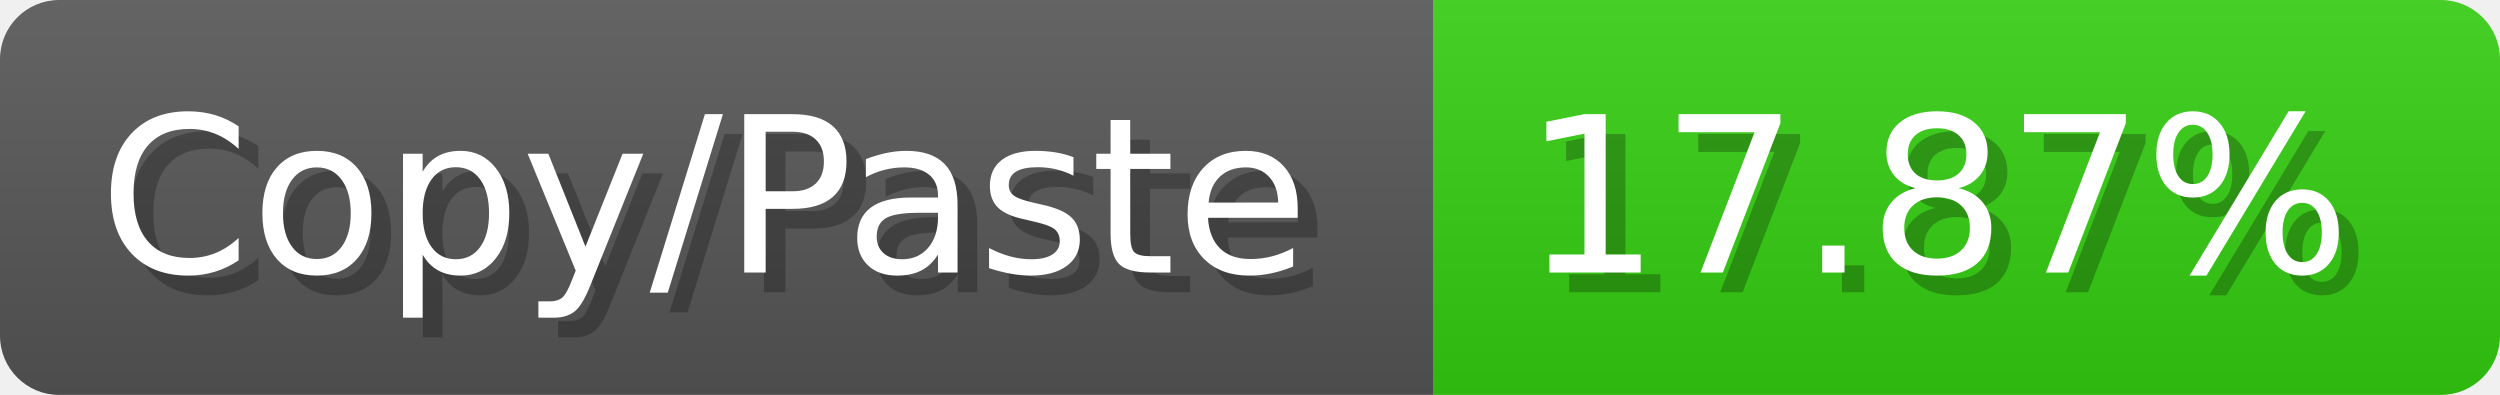
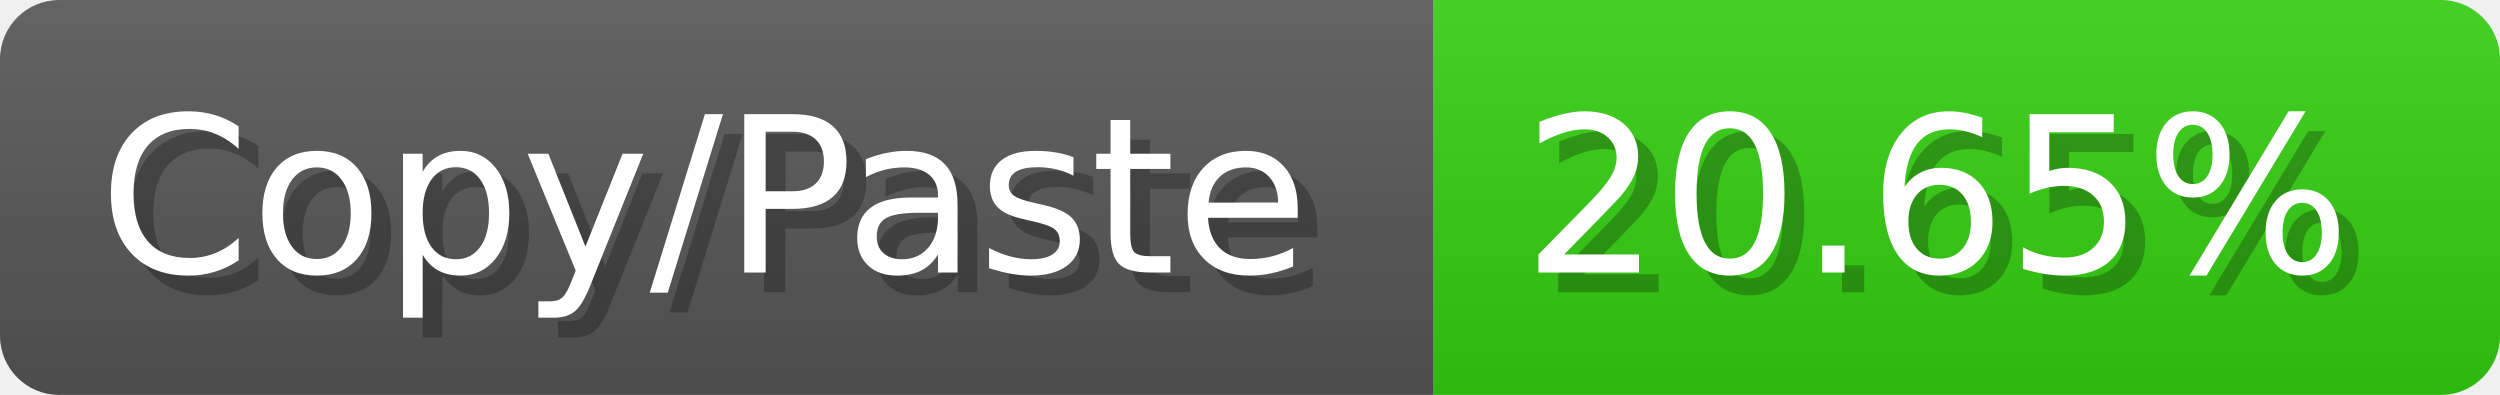
- <svg xmlns="http://www.w3.org/2000/svg" width="126.6" height="20" viewBox="0 0 1266 200" role="img" aria-label="Copy/Paste: 17.87%">
+ <svg xmlns="http://www.w3.org/2000/svg" width="126.6" height="20" viewBox="0 0 1266 200" role="img" aria-label="Copy/Paste: 20.65%">
  <linearGradient id="a" x2="0" y2="100%">
    <stop offset="0" stop-opacity=".1" stop-color="#EEE" />
    <stop offset="1" stop-opacity=".1" />
  </linearGradient>
  <mask id="m">
    <rect width="1266" height="200" rx="30" fill="#FFF" />
  </mask>
  <g mask="url(#m)">
    <rect width="726" height="200" fill="#555" />
    <rect width="540" height="200" fill="#3C1" x="726" />
    <rect width="1266" height="200" fill="url(#a)" />
  </g>
  <g aria-hidden="true" fill="#fff" text-anchor="start" font-family="Verdana,DejaVu Sans,sans-serif" font-size="110">
    <text x="60" y="148" textLength="626" fill="#000" opacity="0.25">Copy/Paste</text>
    <text x="50" y="138" textLength="626">Copy/Paste</text>
-     <text x="781" y="148" textLength="440" fill="#000" opacity="0.25">17.87%</text>
-     <text x="771" y="138" textLength="440">17.87%</text>
+     <text x="781" y="148" textLength="440" fill="#000" opacity="0.25">20.65%</text>
+     <text x="771" y="138" textLength="440">20.65%</text>
  </g>
</svg>
